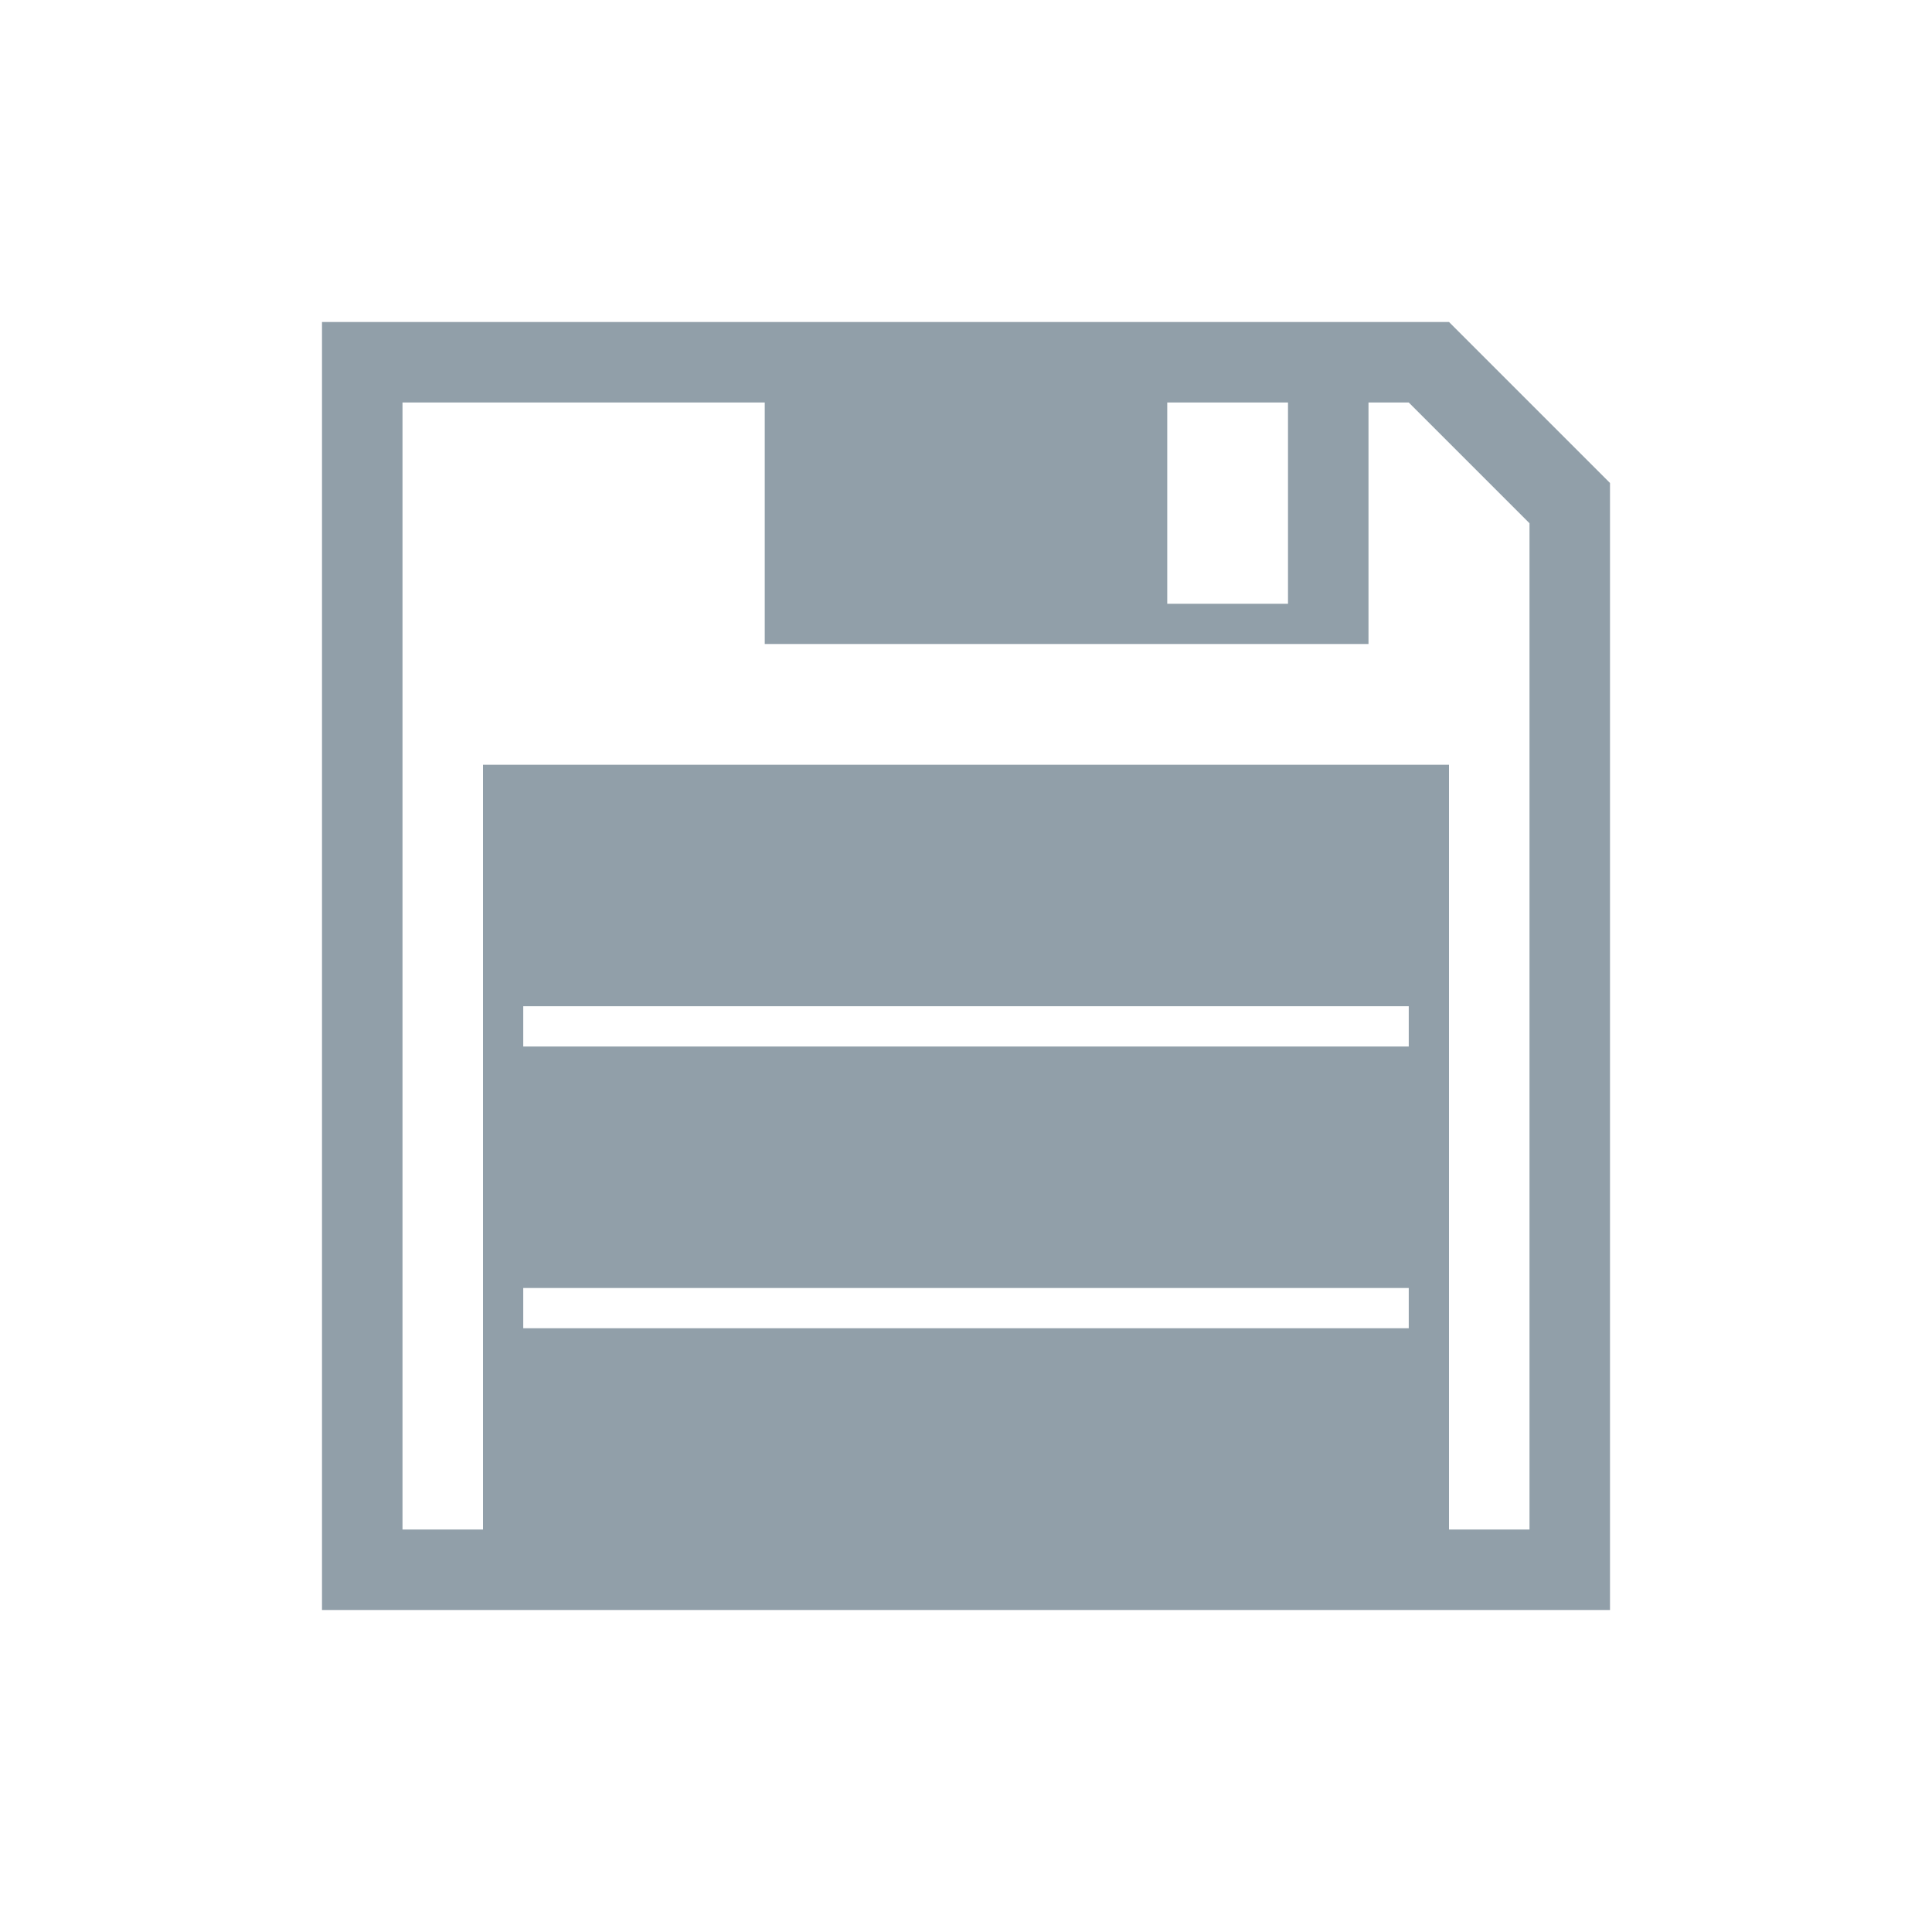
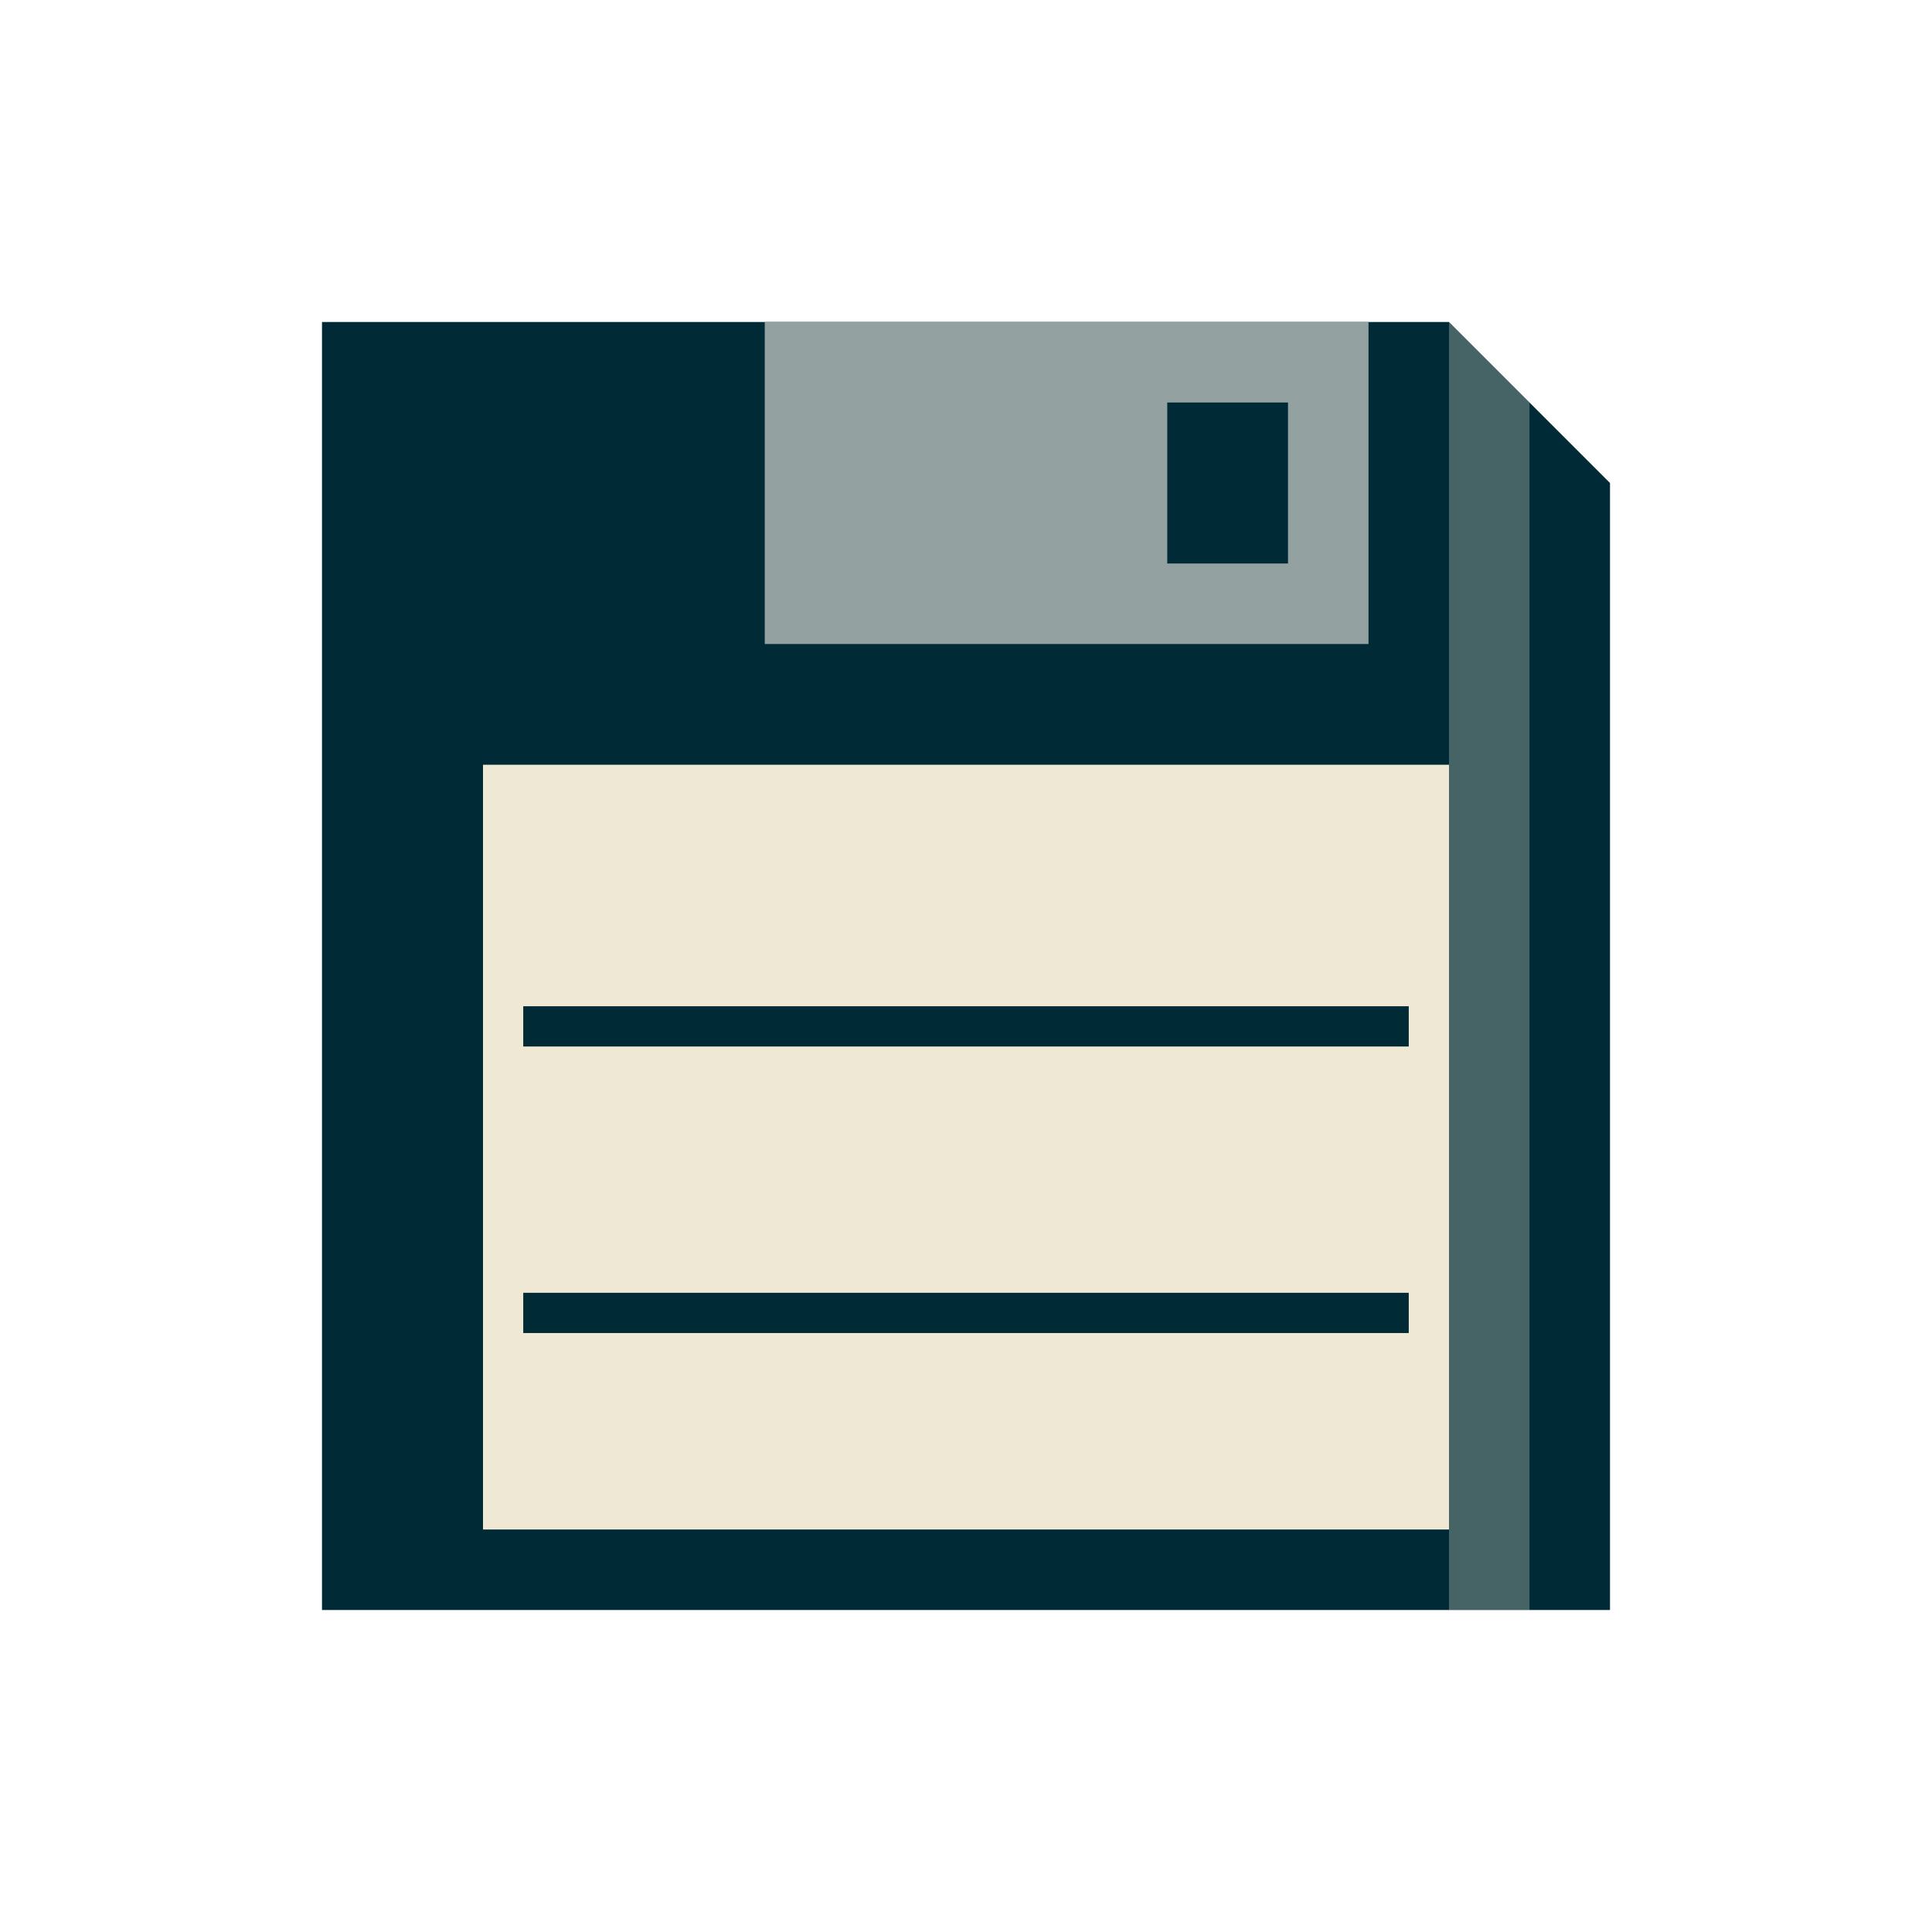
- <svg xmlns="http://www.w3.org/2000/svg" viewBox="0 0 48 48">
-   <g transform="translate(0 -1004.362)">
-     <path style="fill:#919fa9" d="M 8 8 L 8 40 L 40 40 L 40 12 L 36 8 L 8 8 z M 10 10 L 19 10 L 19 16 L 34 16 L 34 10 L 35 10 L 38 13 L 38 38 L 36 38 L 36 19 L 12 19 L 12 38 L 10 38 L 10 10 z M 29 10 L 32 10 L 32 15 L 29 15 L 29 10 z M 13 25 L 35 25 L 35 26 L 13 26 L 13 25 z M 13 32 L 35 32 L 35 33 L 13 33 L 13 32 z " transform="translate(0 1004.362)" />
-   </g>
+ <svg xmlns="http://www.w3.org/2000/svg" viewBox="0 0 48 48" id="svg2" version="1.1" width="100%" height="100%">
+   <defs id="defs10" />
+   <path style="fill:#002b36;stroke:none;stroke-width:1px;stroke-linecap:butt;stroke-linejoin:miter;stroke-opacity:1;fill-opacity:1" d="M 8,8 8,40 40,40 40,12 36,8 z" id="path2991" />
+   <path style="fill:#93a1a1;stroke:none;stroke-width:1px;stroke-linecap:butt;stroke-linejoin:miter;stroke-opacity:1" d="m 19,8 0,8 15,0 0,-8 z" id="path3761" />
+   <path style="fill:#eee8d5;stroke:none;stroke-width:1px;stroke-linecap:butt;stroke-linejoin:miter;stroke-opacity:1" d="m 12,19 0,19 24,0 0,-19 z" id="path3763" />
+   <path style="fill:#002b36;stroke:none;stroke-width:1px;stroke-linecap:butt;stroke-linejoin:miter;stroke-opacity:1" d="m 13,25 0,1 22,0 0,-1 z" id="path3765" />
+   <path style="fill:#002b36;stroke:none" d="m 13,32.119 0,1 22,0 0,-1 z" id="path3765-4" />
+   <path style="fill:#002b36;stroke:none;stroke-width:1px;stroke-linecap:butt;stroke-linejoin:miter;stroke-opacity:1" d="m 32,10 -3,0 0,4 3,0 z" id="path3785" />
+   <path style="fill:#fdf6e3;fill-opacity:0.277;stroke:none" d="m 38,40 -2,0 0,-32 0,0 2,2 z" id="path3787" />
</svg>
